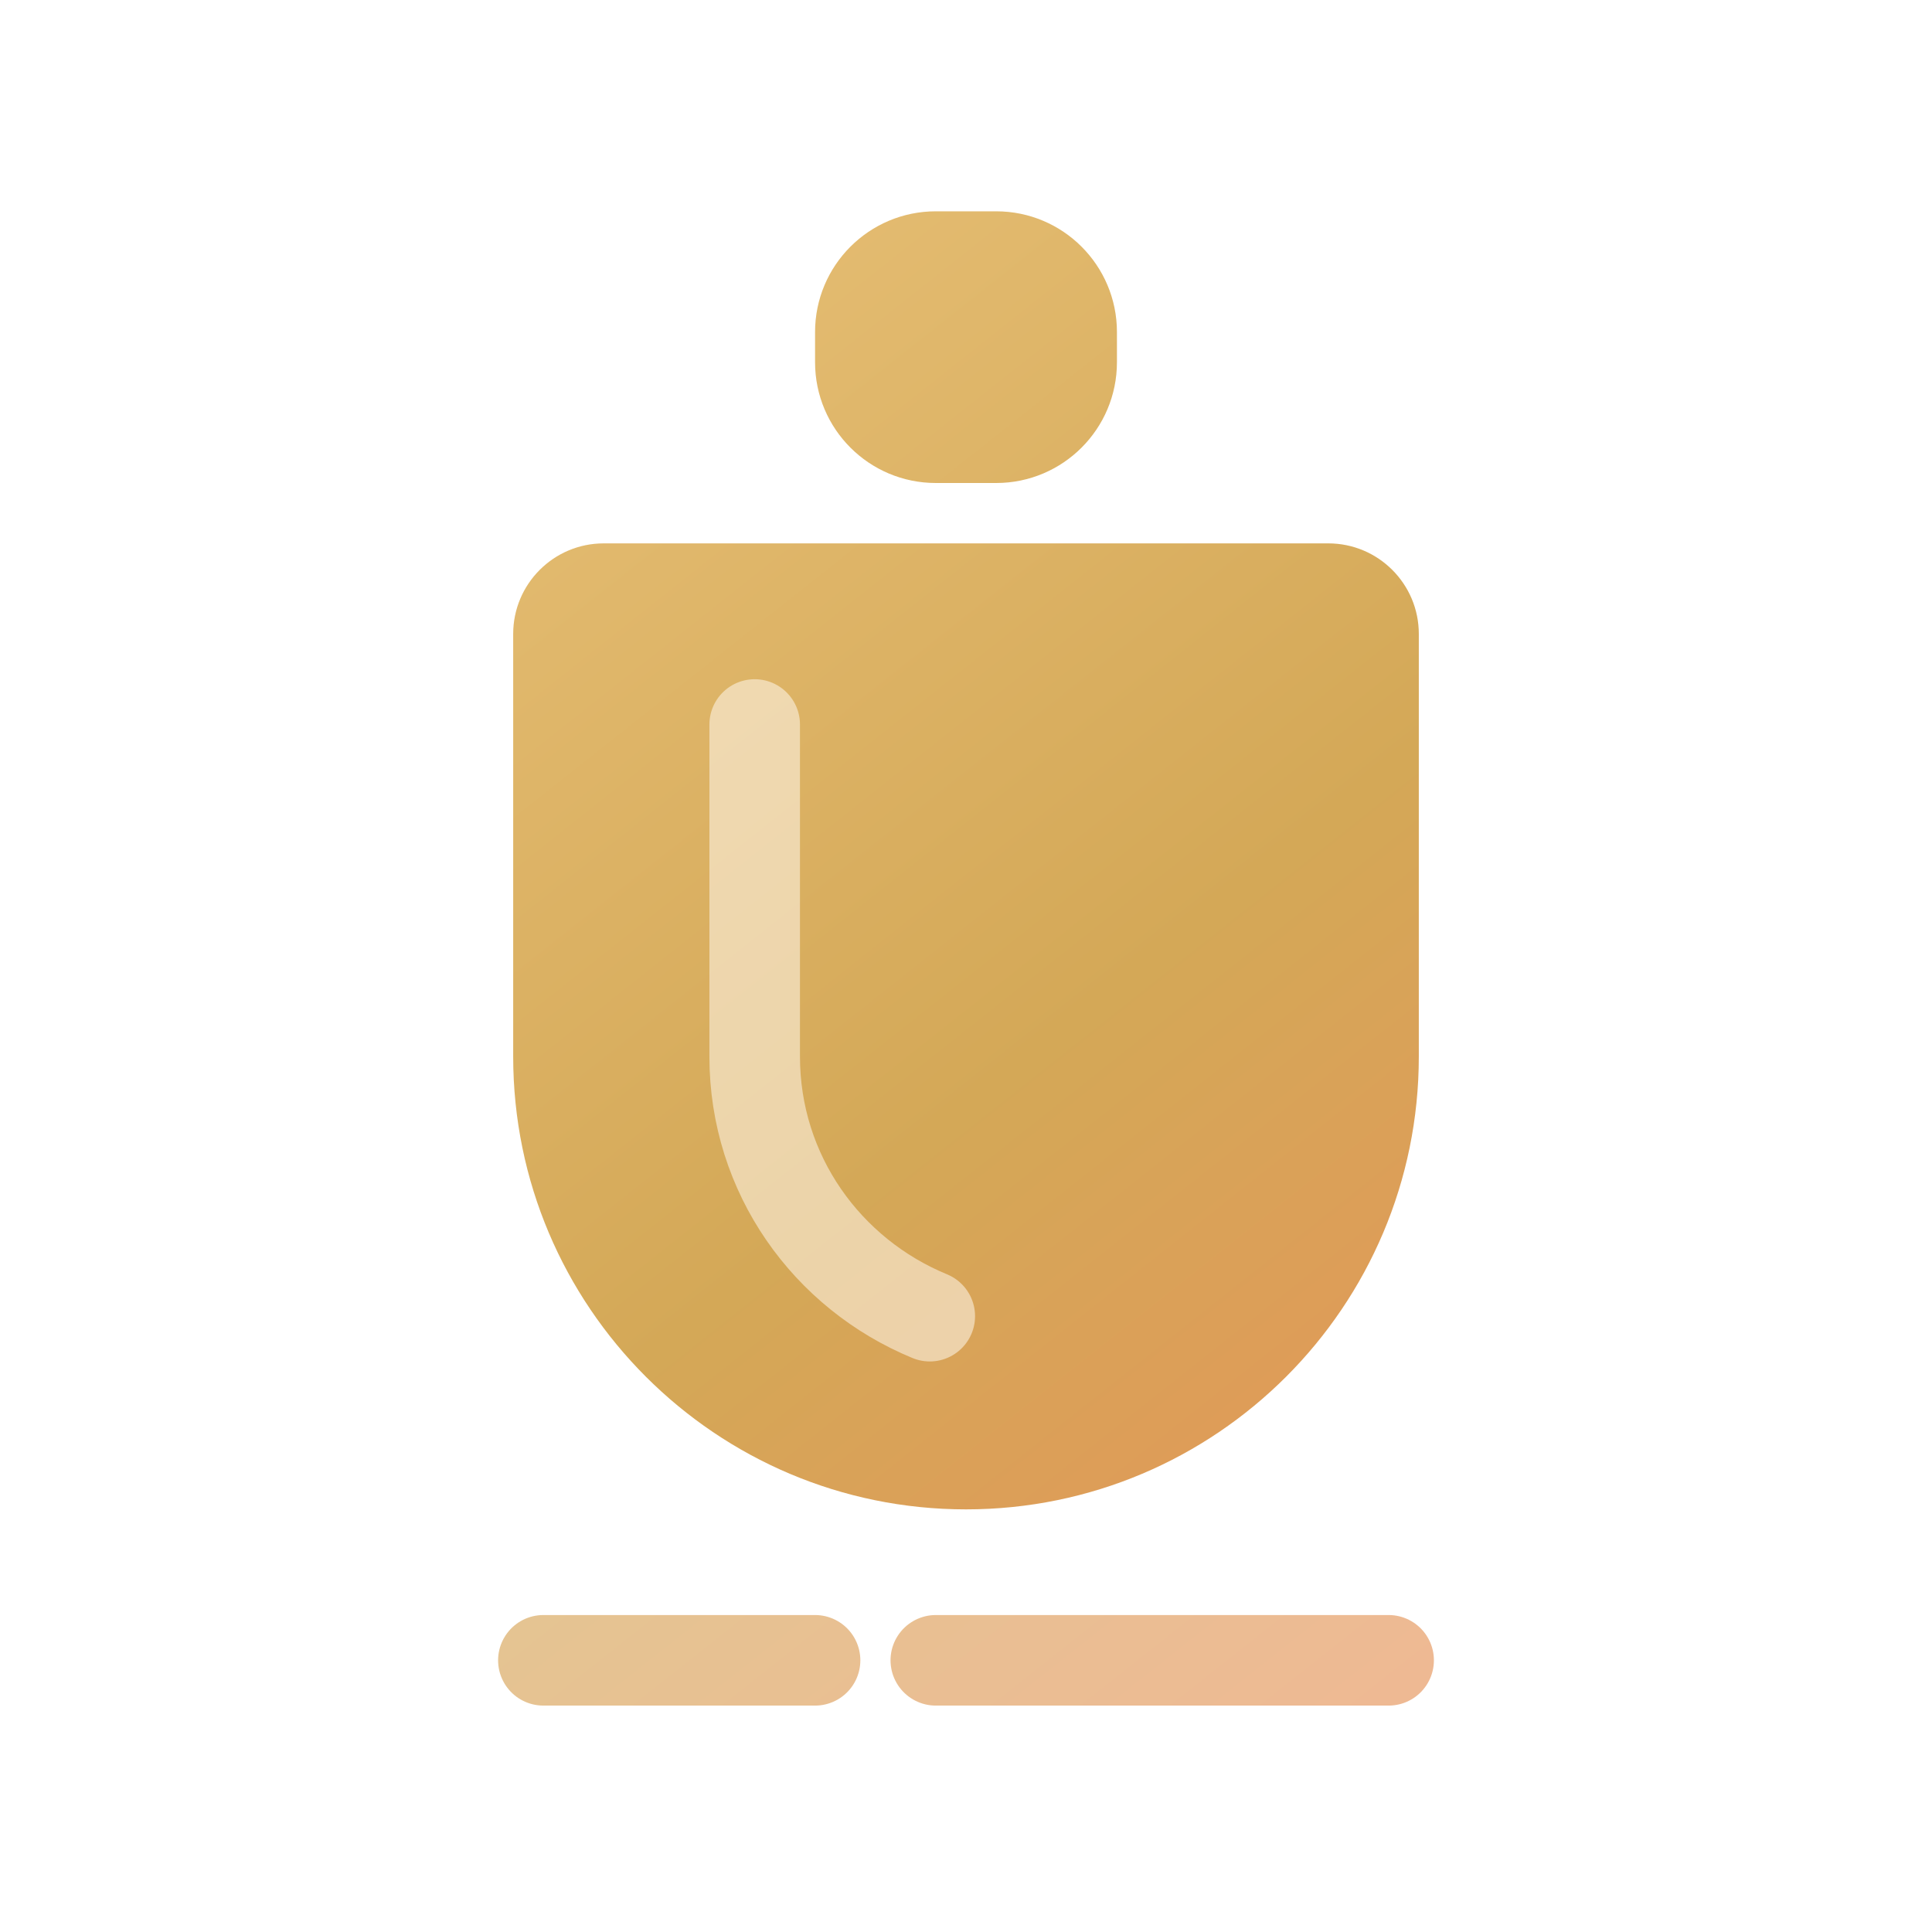
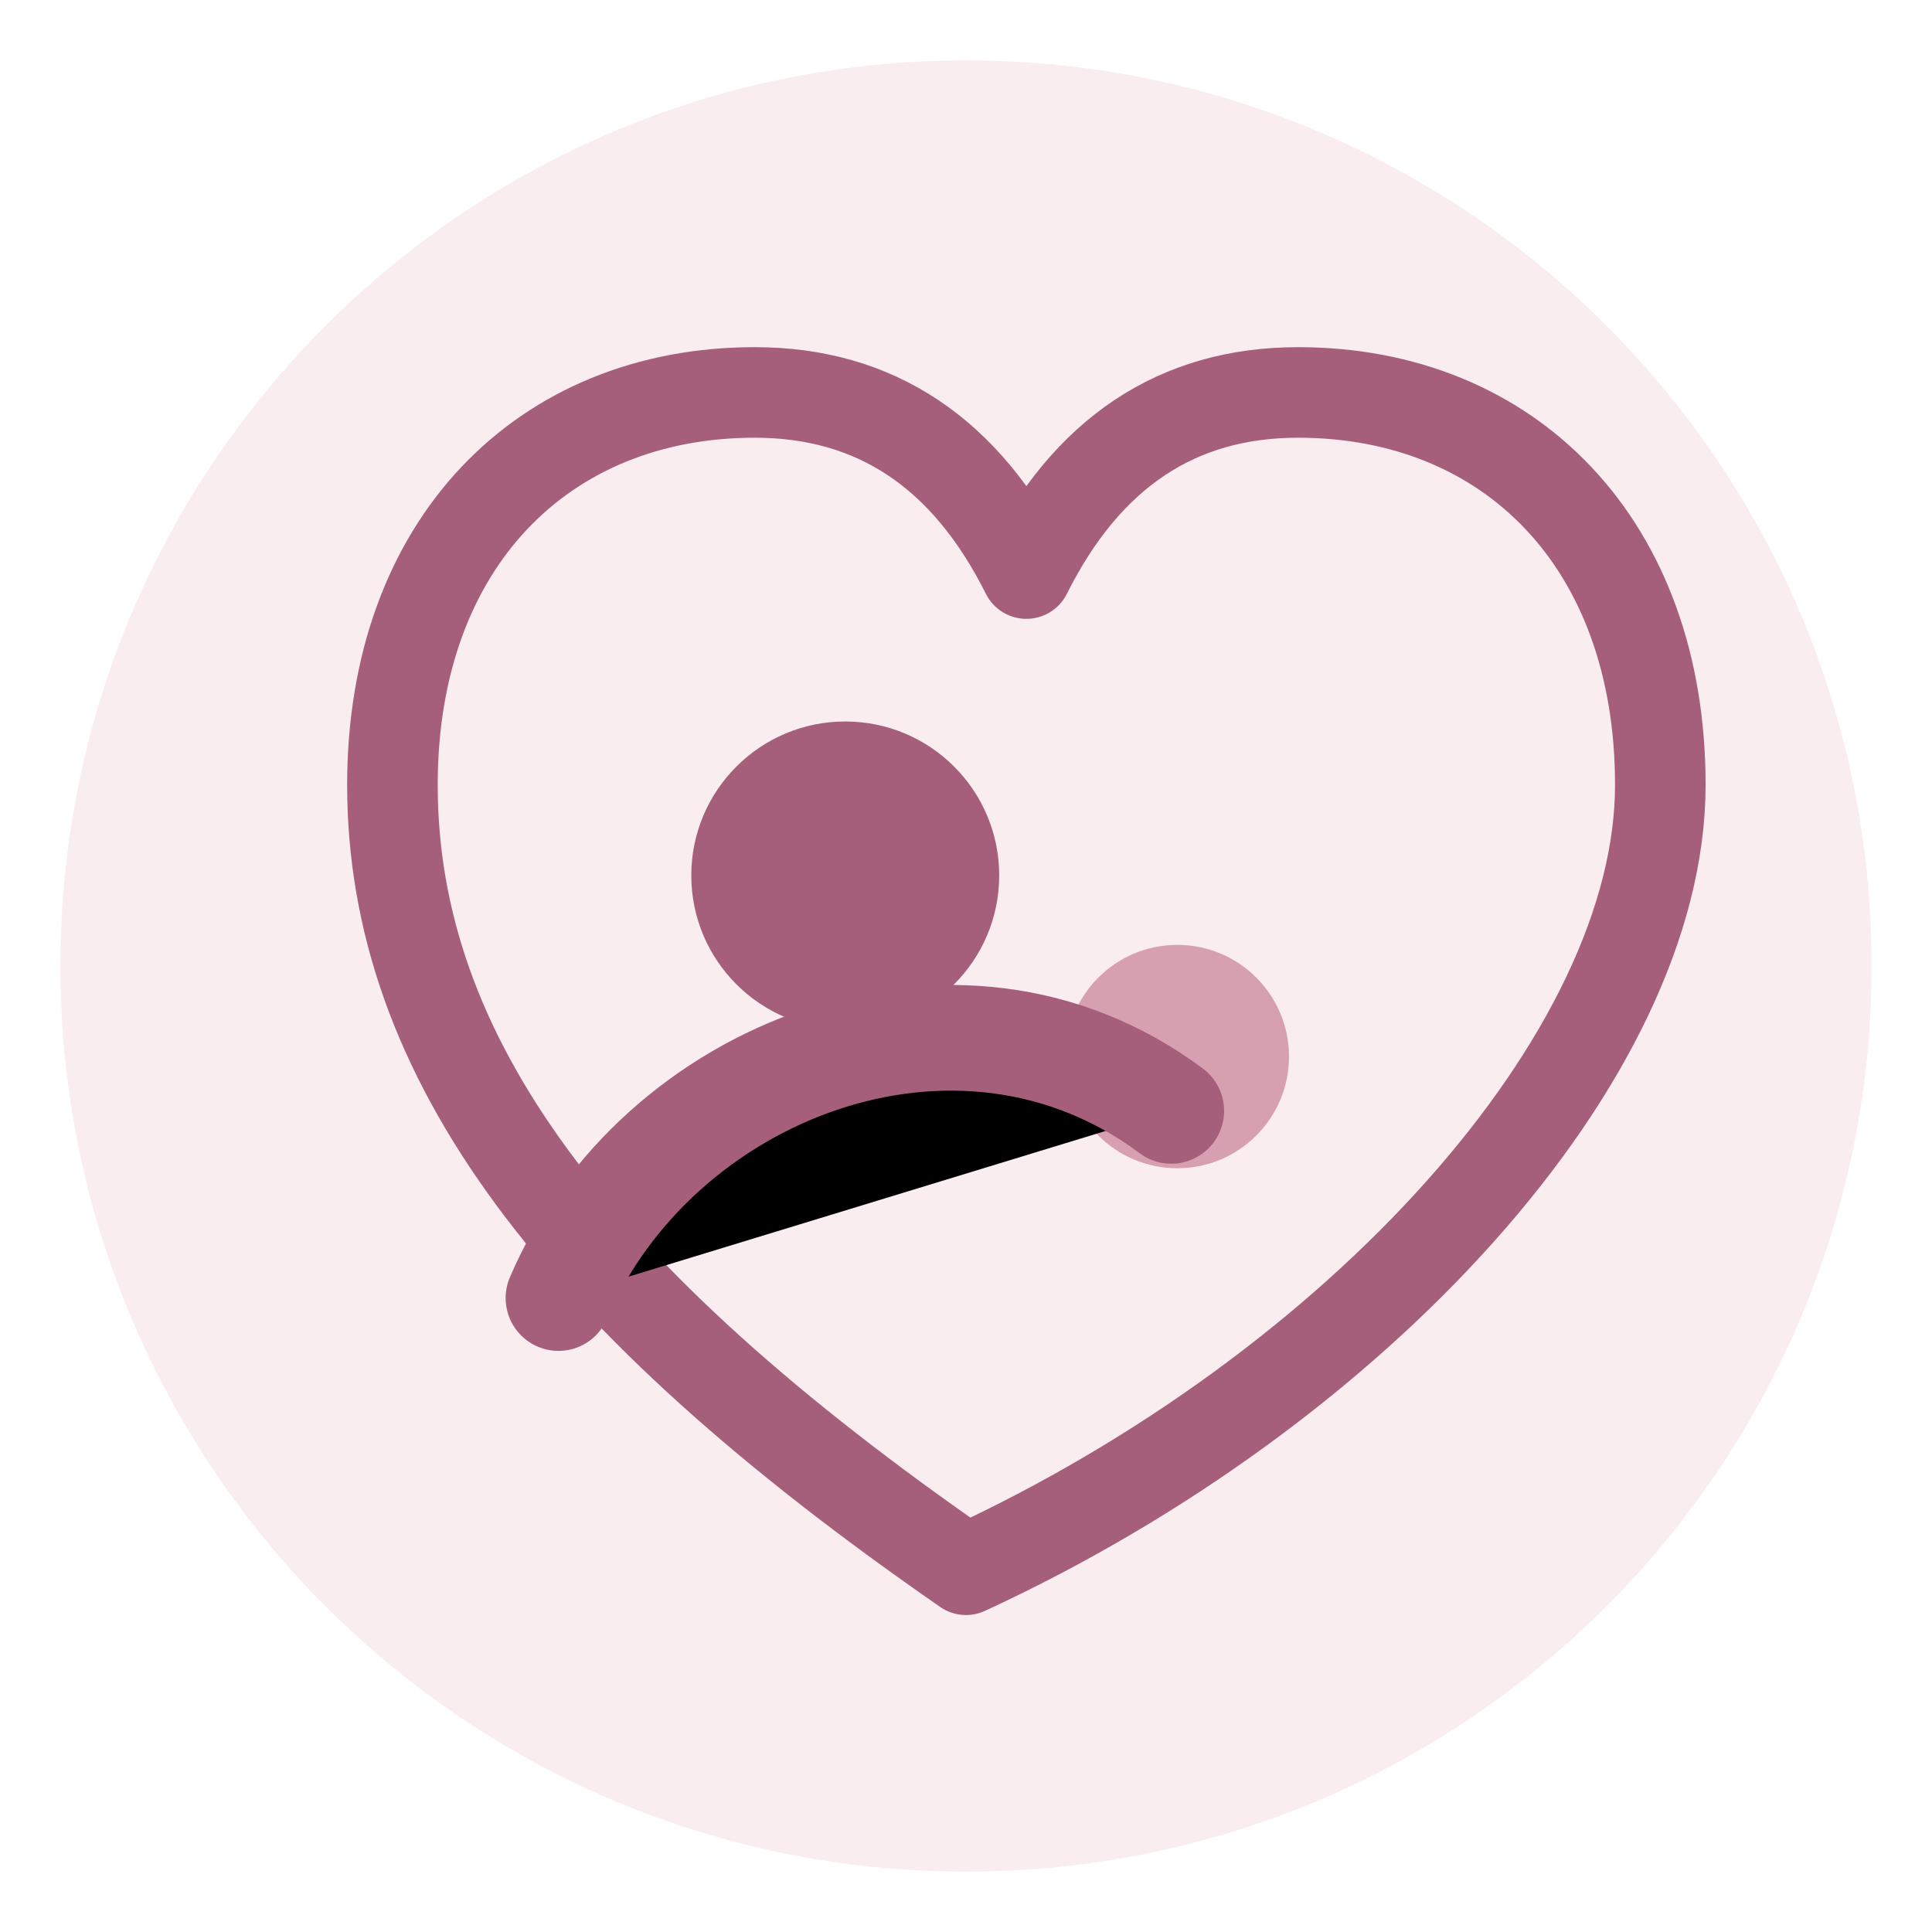
- <svg xmlns="http://www.w3.org/2000/svg" viewBox="0 0 64 64" width="64" height="64" fill="none">
-   <defs>
-     <linearGradient id="logo-gold" x1="14" y1="8" x2="52" y2="56" gradientUnits="userSpaceOnUse">
-       <stop offset="0%" stop-color="#e8c178" />
-       <stop offset="55%" stop-color="#d4a857" />
-       <stop offset="100%" stop-color="#e8915a" />
-     </linearGradient>
-   </defs>
-   <rect x="27" y="7" width="10" height="9" rx="4" fill="url(#logo-gold)" />
-   <path d="M20 18h24a3 3 0 0 1 3 3v14c0 8.28-6.72 15-15 15s-15-6.72-15-15V21a3 3 0 0 1 3-3z" fill="url(#logo-gold)" />
-   <path d="M25 24v11c0 3.9 2.4 7.2 5.8 8.6" stroke="#fff8ec" stroke-opacity="0.55" stroke-width="3" stroke-linecap="round" />
-   <path d="M18 55h9M31 55h15" stroke="url(#logo-gold)" stroke-width="3" stroke-linecap="round" stroke-opacity="0.65" />
+ <svg xmlns="http://www.w3.org/2000/svg" viewBox="0 0 64 64" role="img" aria-label="Мама и малыш">
+   <circle cx="32" cy="32" r="30" fill="#F9EDF0" />
+   <path d="M32 52C19 43 13 35 13 26c0-8 5-13 12-13 4 0 7 2 9 6 2-4 5-6 9-6 7 0 12 5 12 13 0 9-10 20-23 26Z" fill="none" stroke="#A65F7A" stroke-width="3" stroke-linejoin="round" />
+   <circle cx="28" cy="29" r="5.1" fill="#A65F7A" />
+   <circle cx="39" cy="35" r="3.7" fill="#D7A0B0" />
+   <path d="M18.5 43c3.2-7.5 13.2-11.5 20.3-6.2" stroke="#A65F7A" stroke-width="3.5" stroke-linecap="round" />
</svg>
